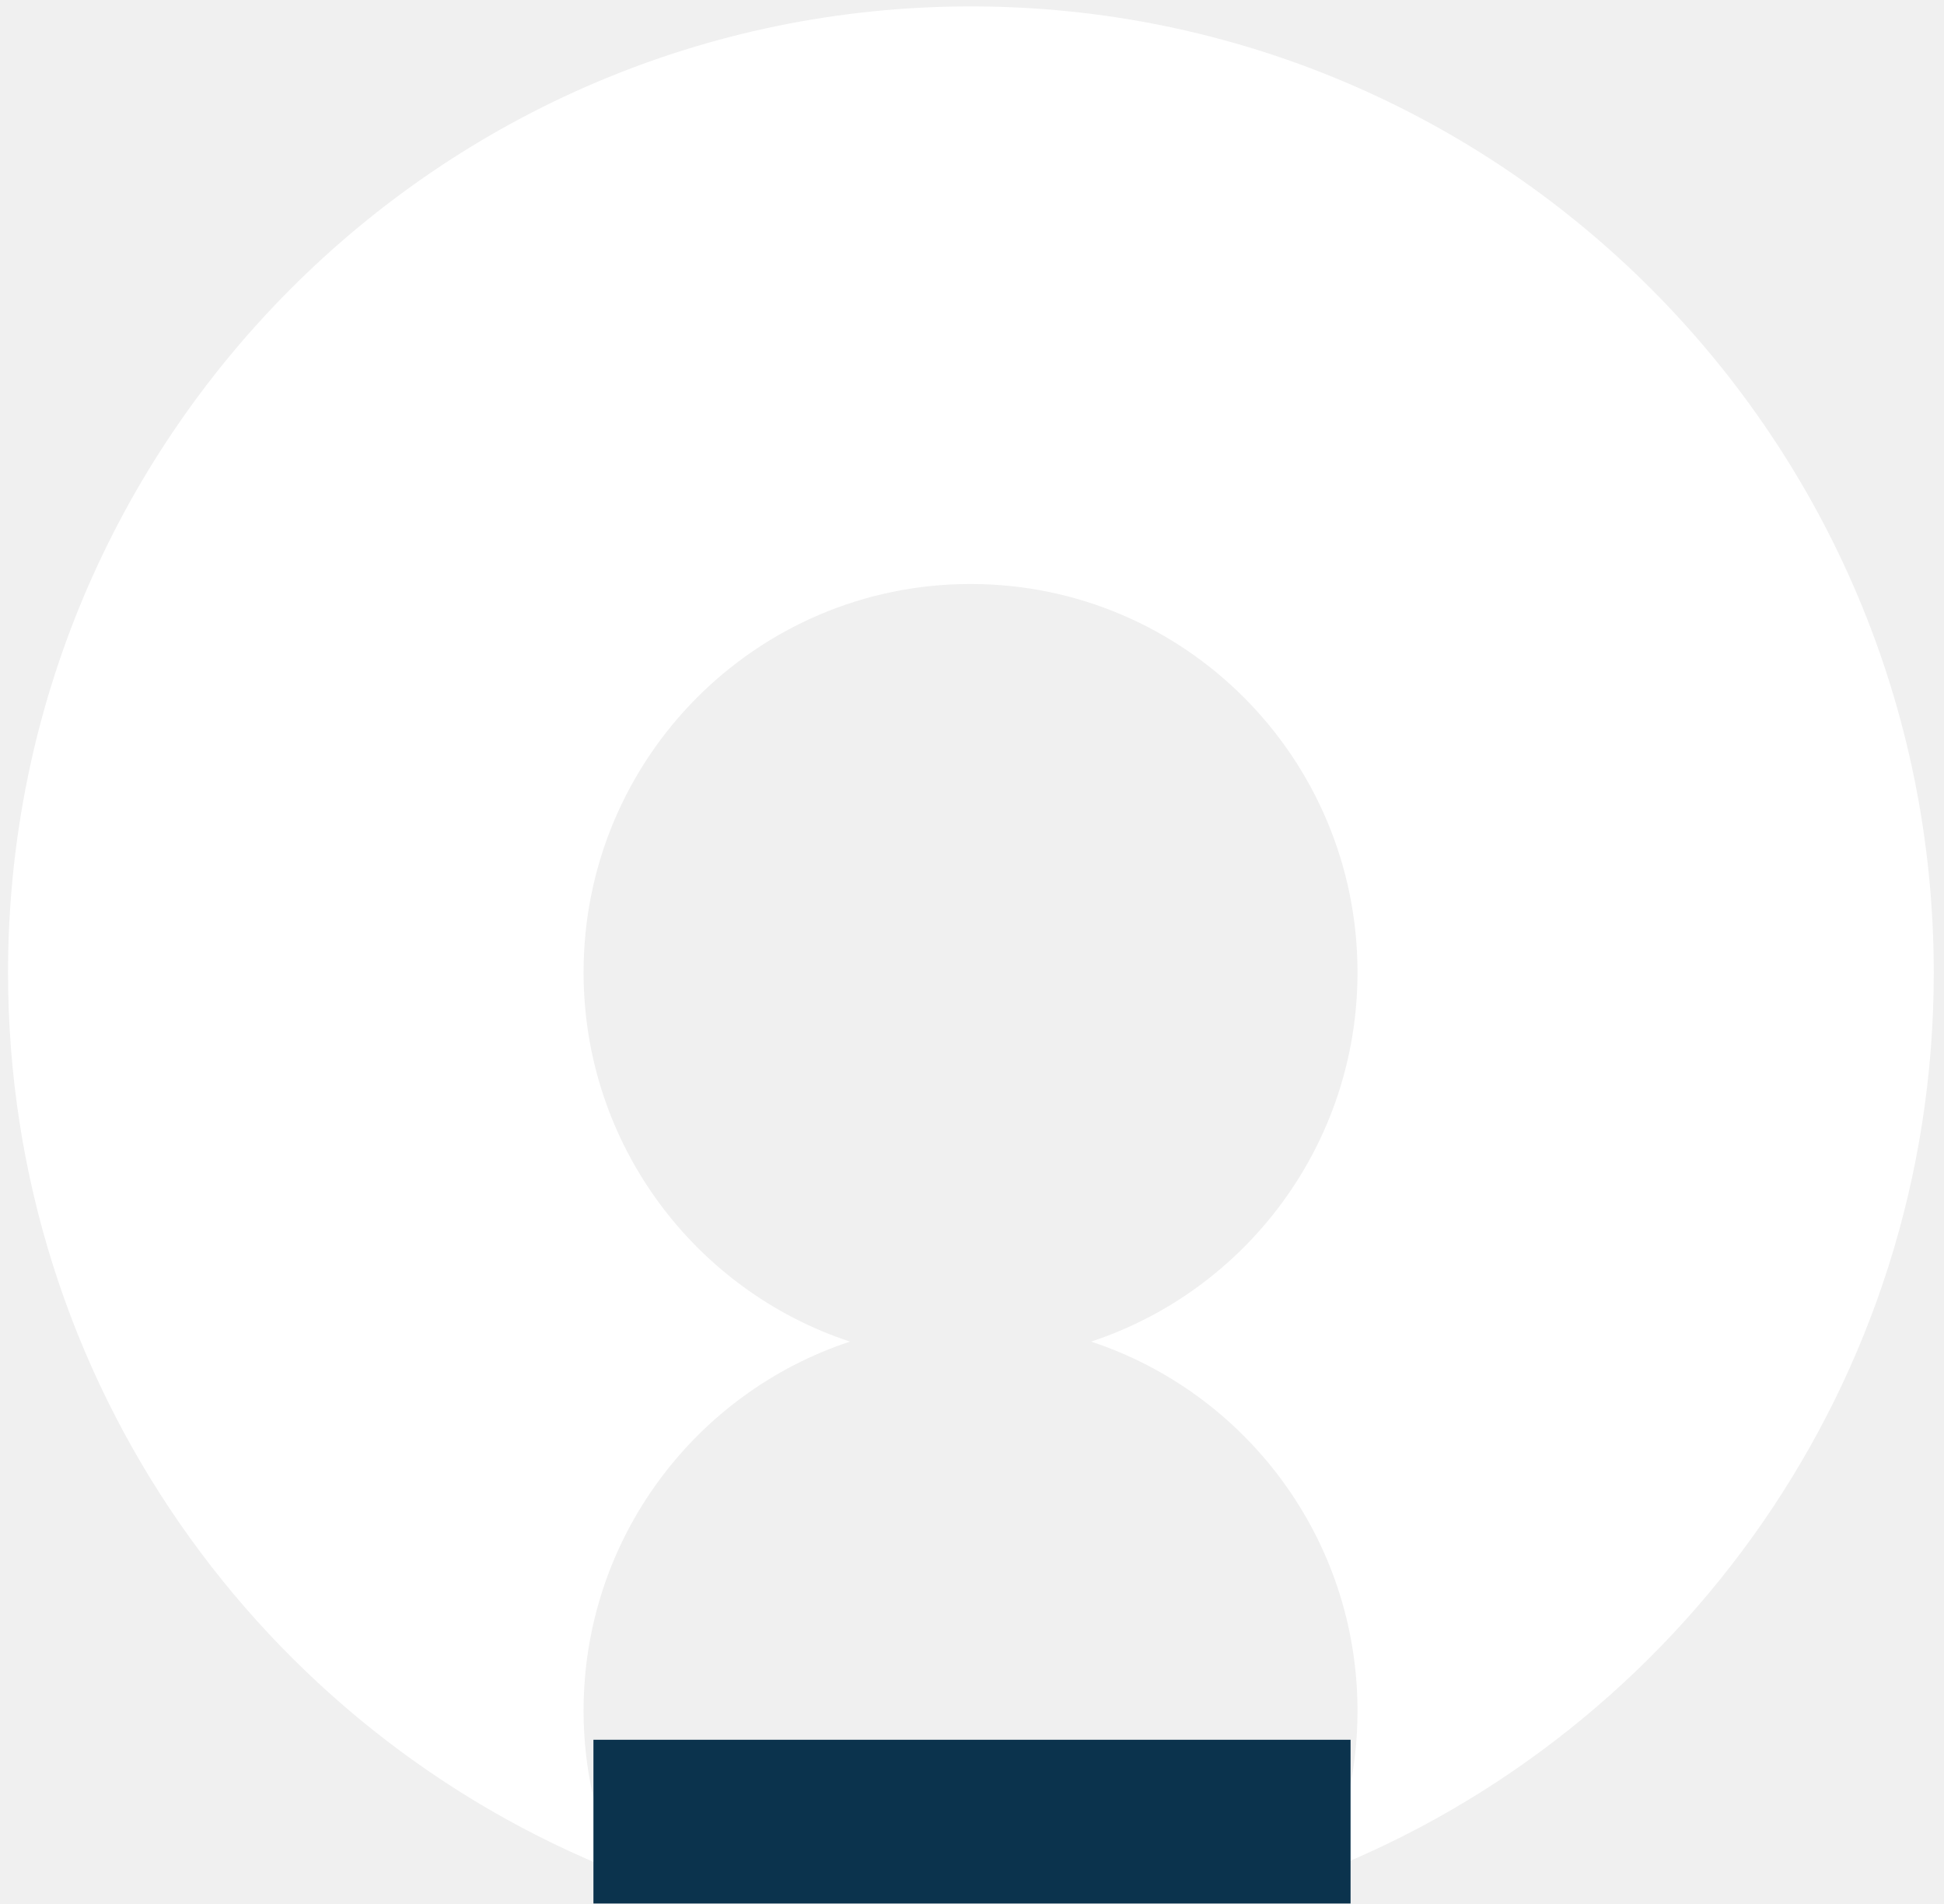
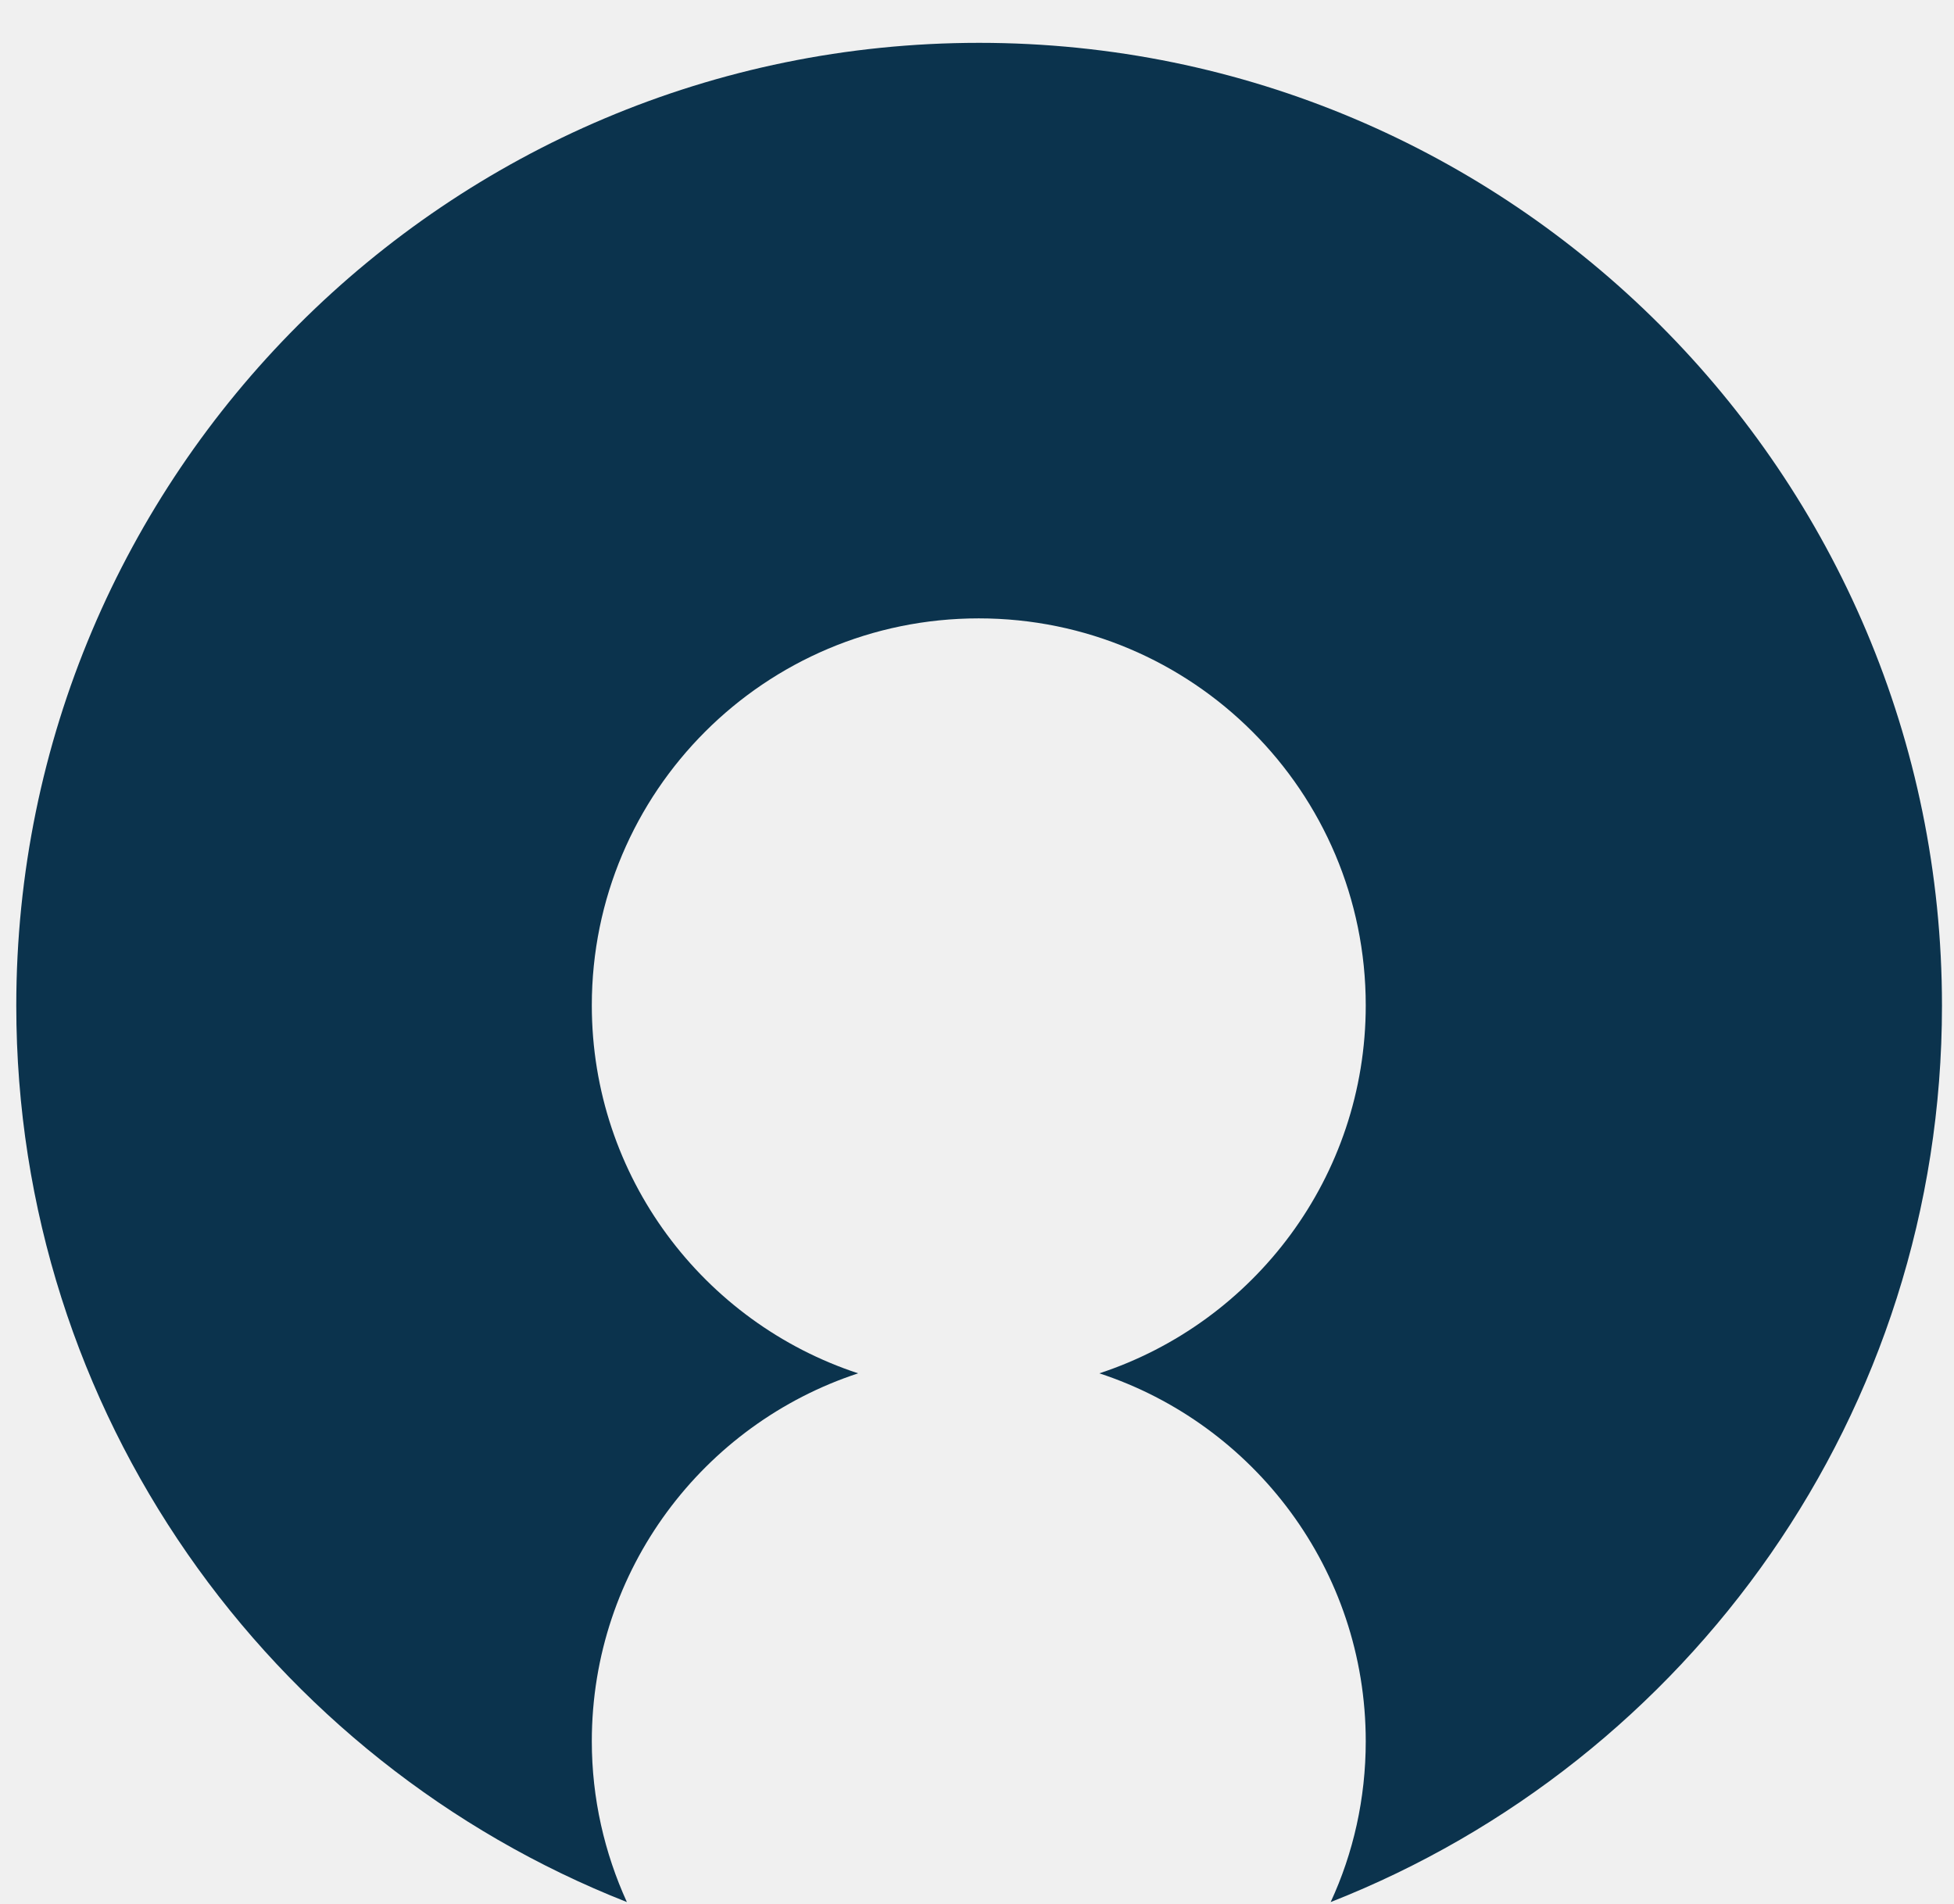
- <svg xmlns="http://www.w3.org/2000/svg" width="95" height="93" viewBox="0 0 95 93" fill="none">
-   <path d="M0.393 47.523C0.393 67.5 12.768 84.575 30.232 91.473C29.143 89.072 28.518 86.403 28.518 83.59C28.518 75.169 33.982 68.038 41.536 65.547C33.982 63.057 28.518 55.926 28.518 47.505C28.518 37.024 36.982 28.532 47.428 28.532C57.875 28.532 66.339 37.024 66.339 47.505C66.339 55.926 60.875 63.057 53.321 65.547C60.875 68.038 66.339 75.169 66.339 83.59C66.339 86.403 65.732 89.072 64.625 91.473C82.125 84.575 94.5 67.5 94.5 47.523C94.5 21.455 73.428 0.313 47.446 0.313C21.464 0.313 0.393 21.455 0.393 47.523Z" fill="white" />
-   <rect x="29" y="85" width="37" height="8" fill="#0B334D" />
+ <svg xmlns="http://www.w3.org/2000/svg" width="39" height="38" viewBox="0 0 39 38" fill="none">
+   <path d="M0.325 20.073C0.325 28.204 5.379 35.155 12.512 37.963C12.067 36.986 11.812 35.899 11.812 34.754C11.812 31.326 14.043 28.423 17.128 27.41C14.043 26.396 11.812 23.493 11.812 20.065C11.812 15.799 15.269 12.342 19.535 12.342C23.802 12.342 27.259 15.799 27.259 20.065C27.259 23.493 25.027 26.396 21.942 27.41C25.027 28.423 27.259 31.326 27.259 34.754C27.259 35.899 27.011 36.986 26.559 37.963C33.706 35.155 38.76 28.204 38.76 20.073C38.76 9.461 30.154 0.855 19.543 0.855C8.931 0.855 0.325 9.461 0.325 20.073Z" fill="#0B334D" />
</svg>
